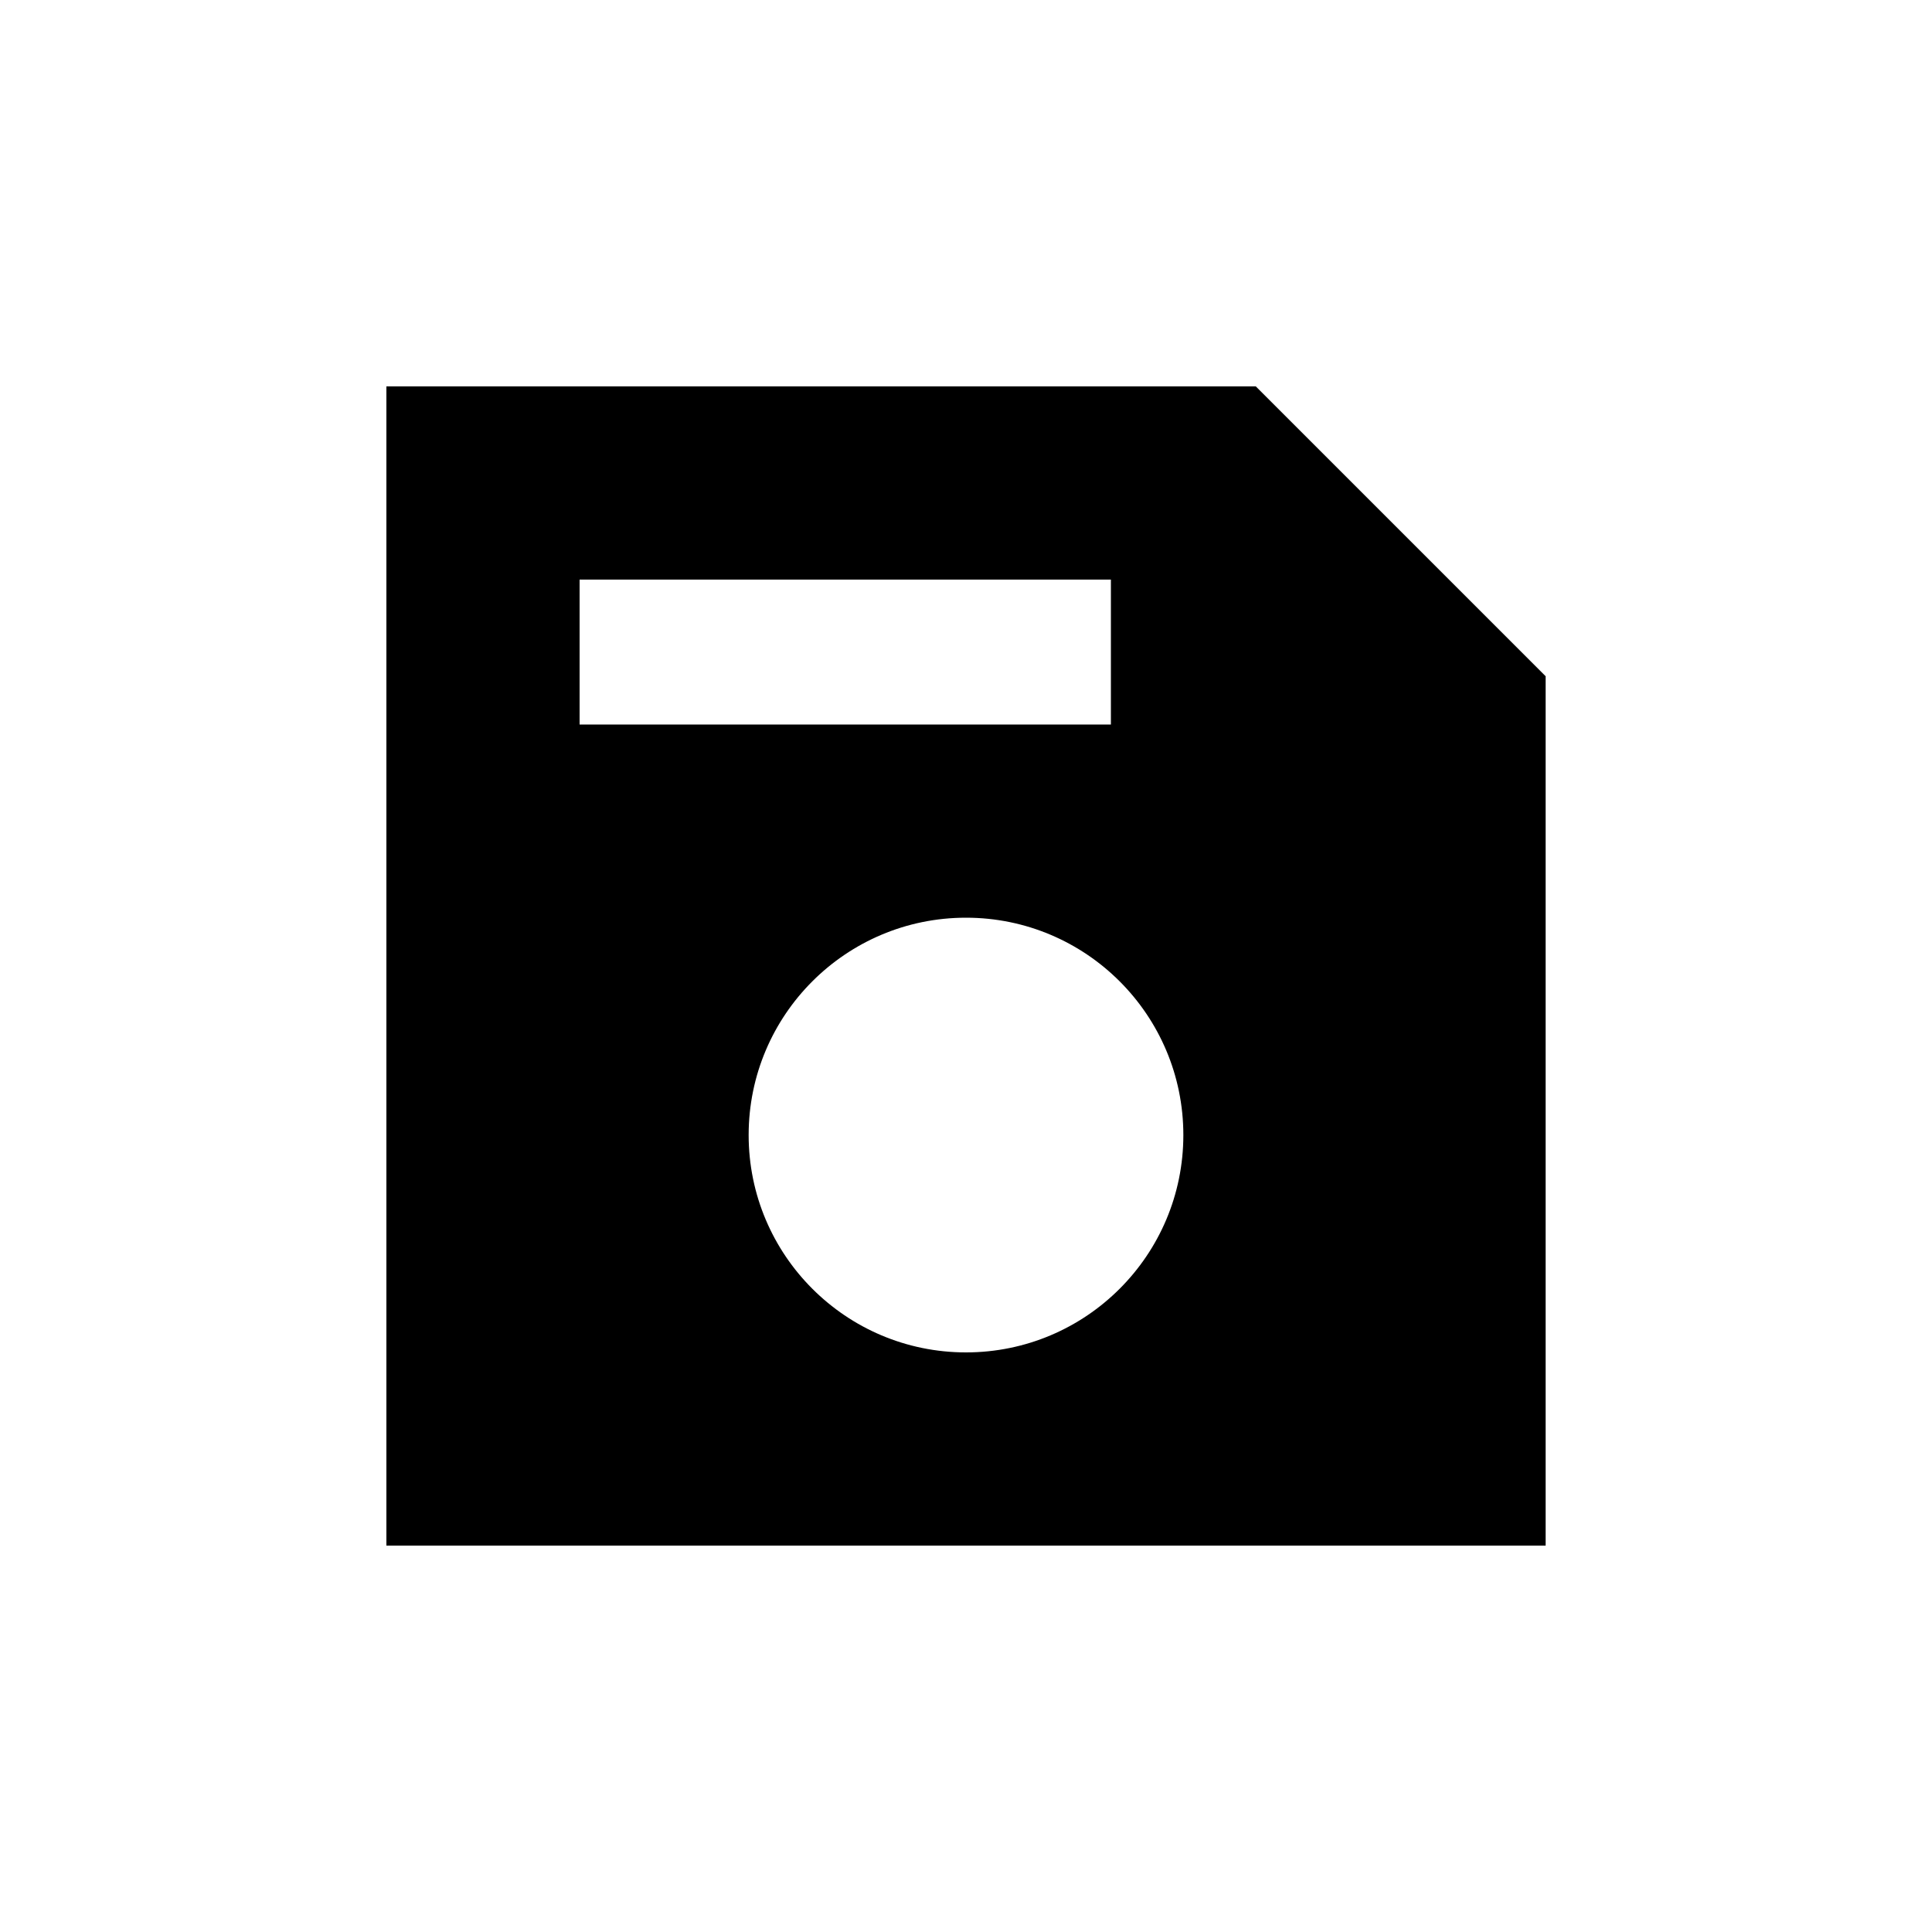
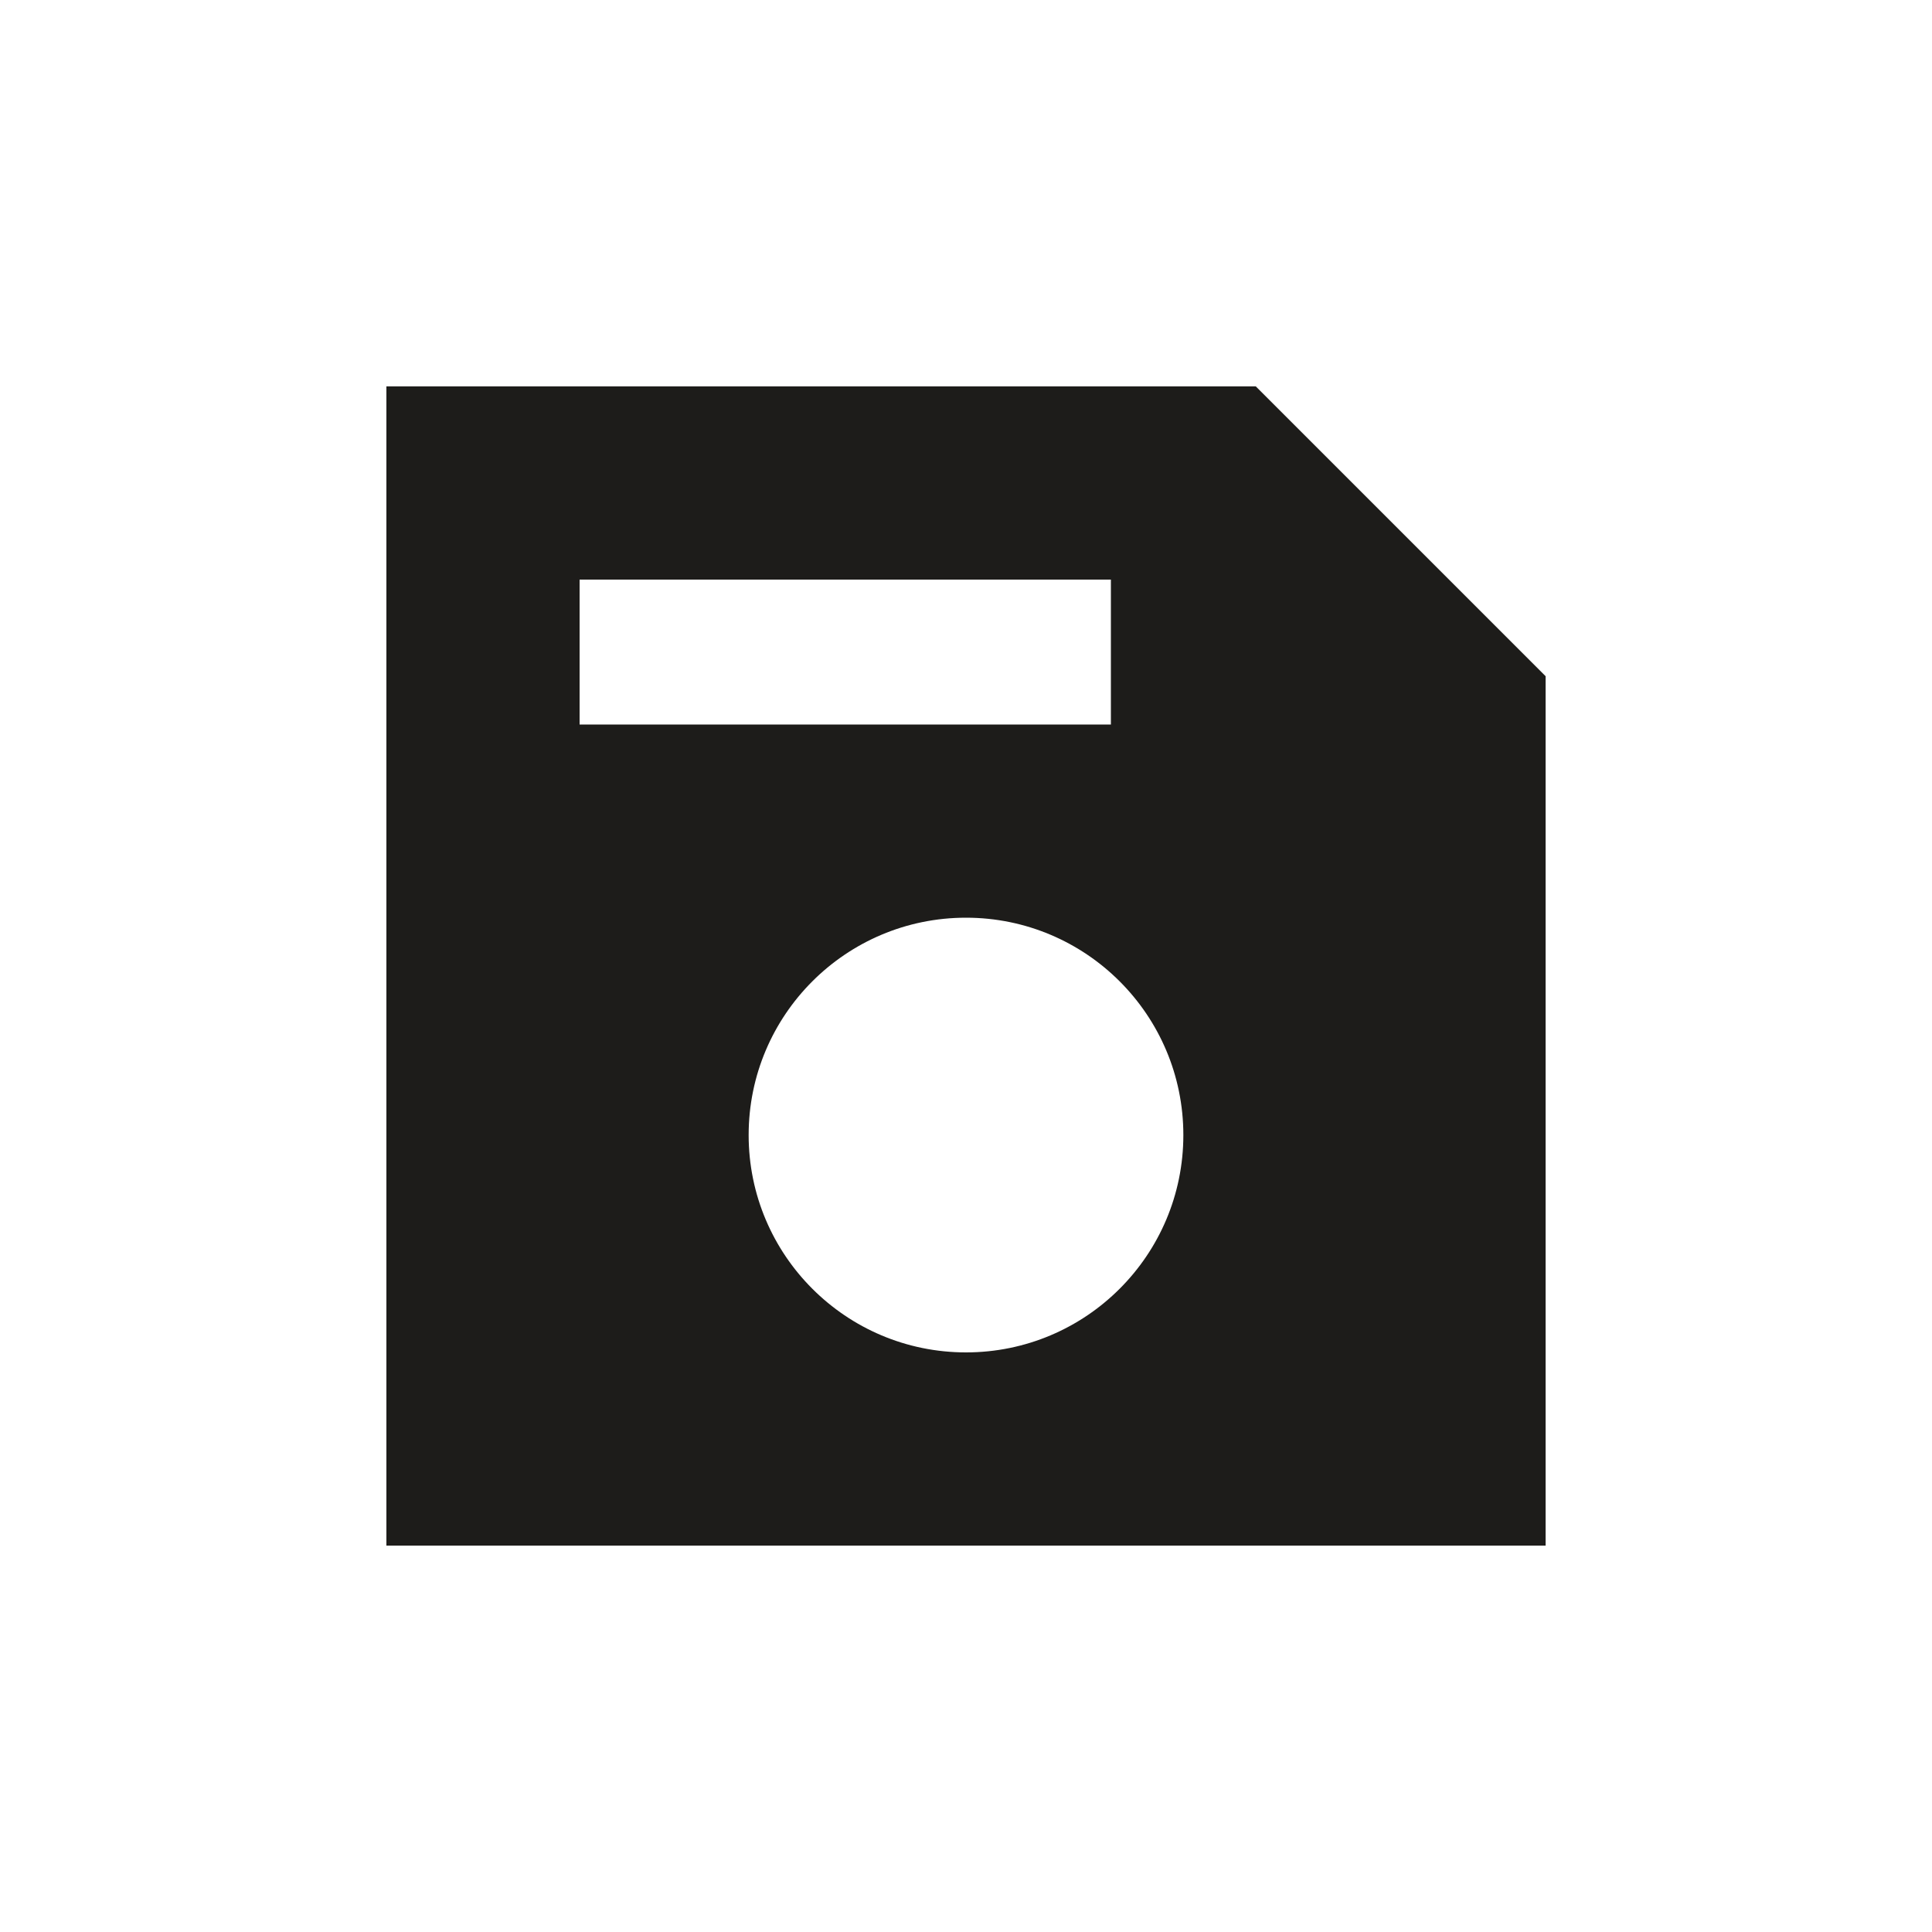
<svg xmlns="http://www.w3.org/2000/svg" width="40" height="40" viewBox="0 0 40 40" fill="none">
-   <path fill-rule="evenodd" clip-rule="evenodd" d="M8 8H26L32 14V32H8V8ZM12 12H23V15H12V12ZM20 28C22.485 28 24.5 25.985 24.5 23.5C24.5 21.015 22.485 19 20 19C17.515 19 15.5 21.015 15.5 23.5C15.5 25.985 17.515 28 20 28Z" fill="black" />
+   <path fill-rule="evenodd" clip-rule="evenodd" d="M8 8H26L32 14V32H8V8ZM12 12H23V15H12V12ZM20 28C22.485 28 24.5 25.985 24.5 23.5C24.5 21.015 22.485 19 20 19C17.515 19 15.5 21.015 15.5 23.5C15.5 25.985 17.515 28 20 28Z" fill="#1d1c1a" />
</svg>
